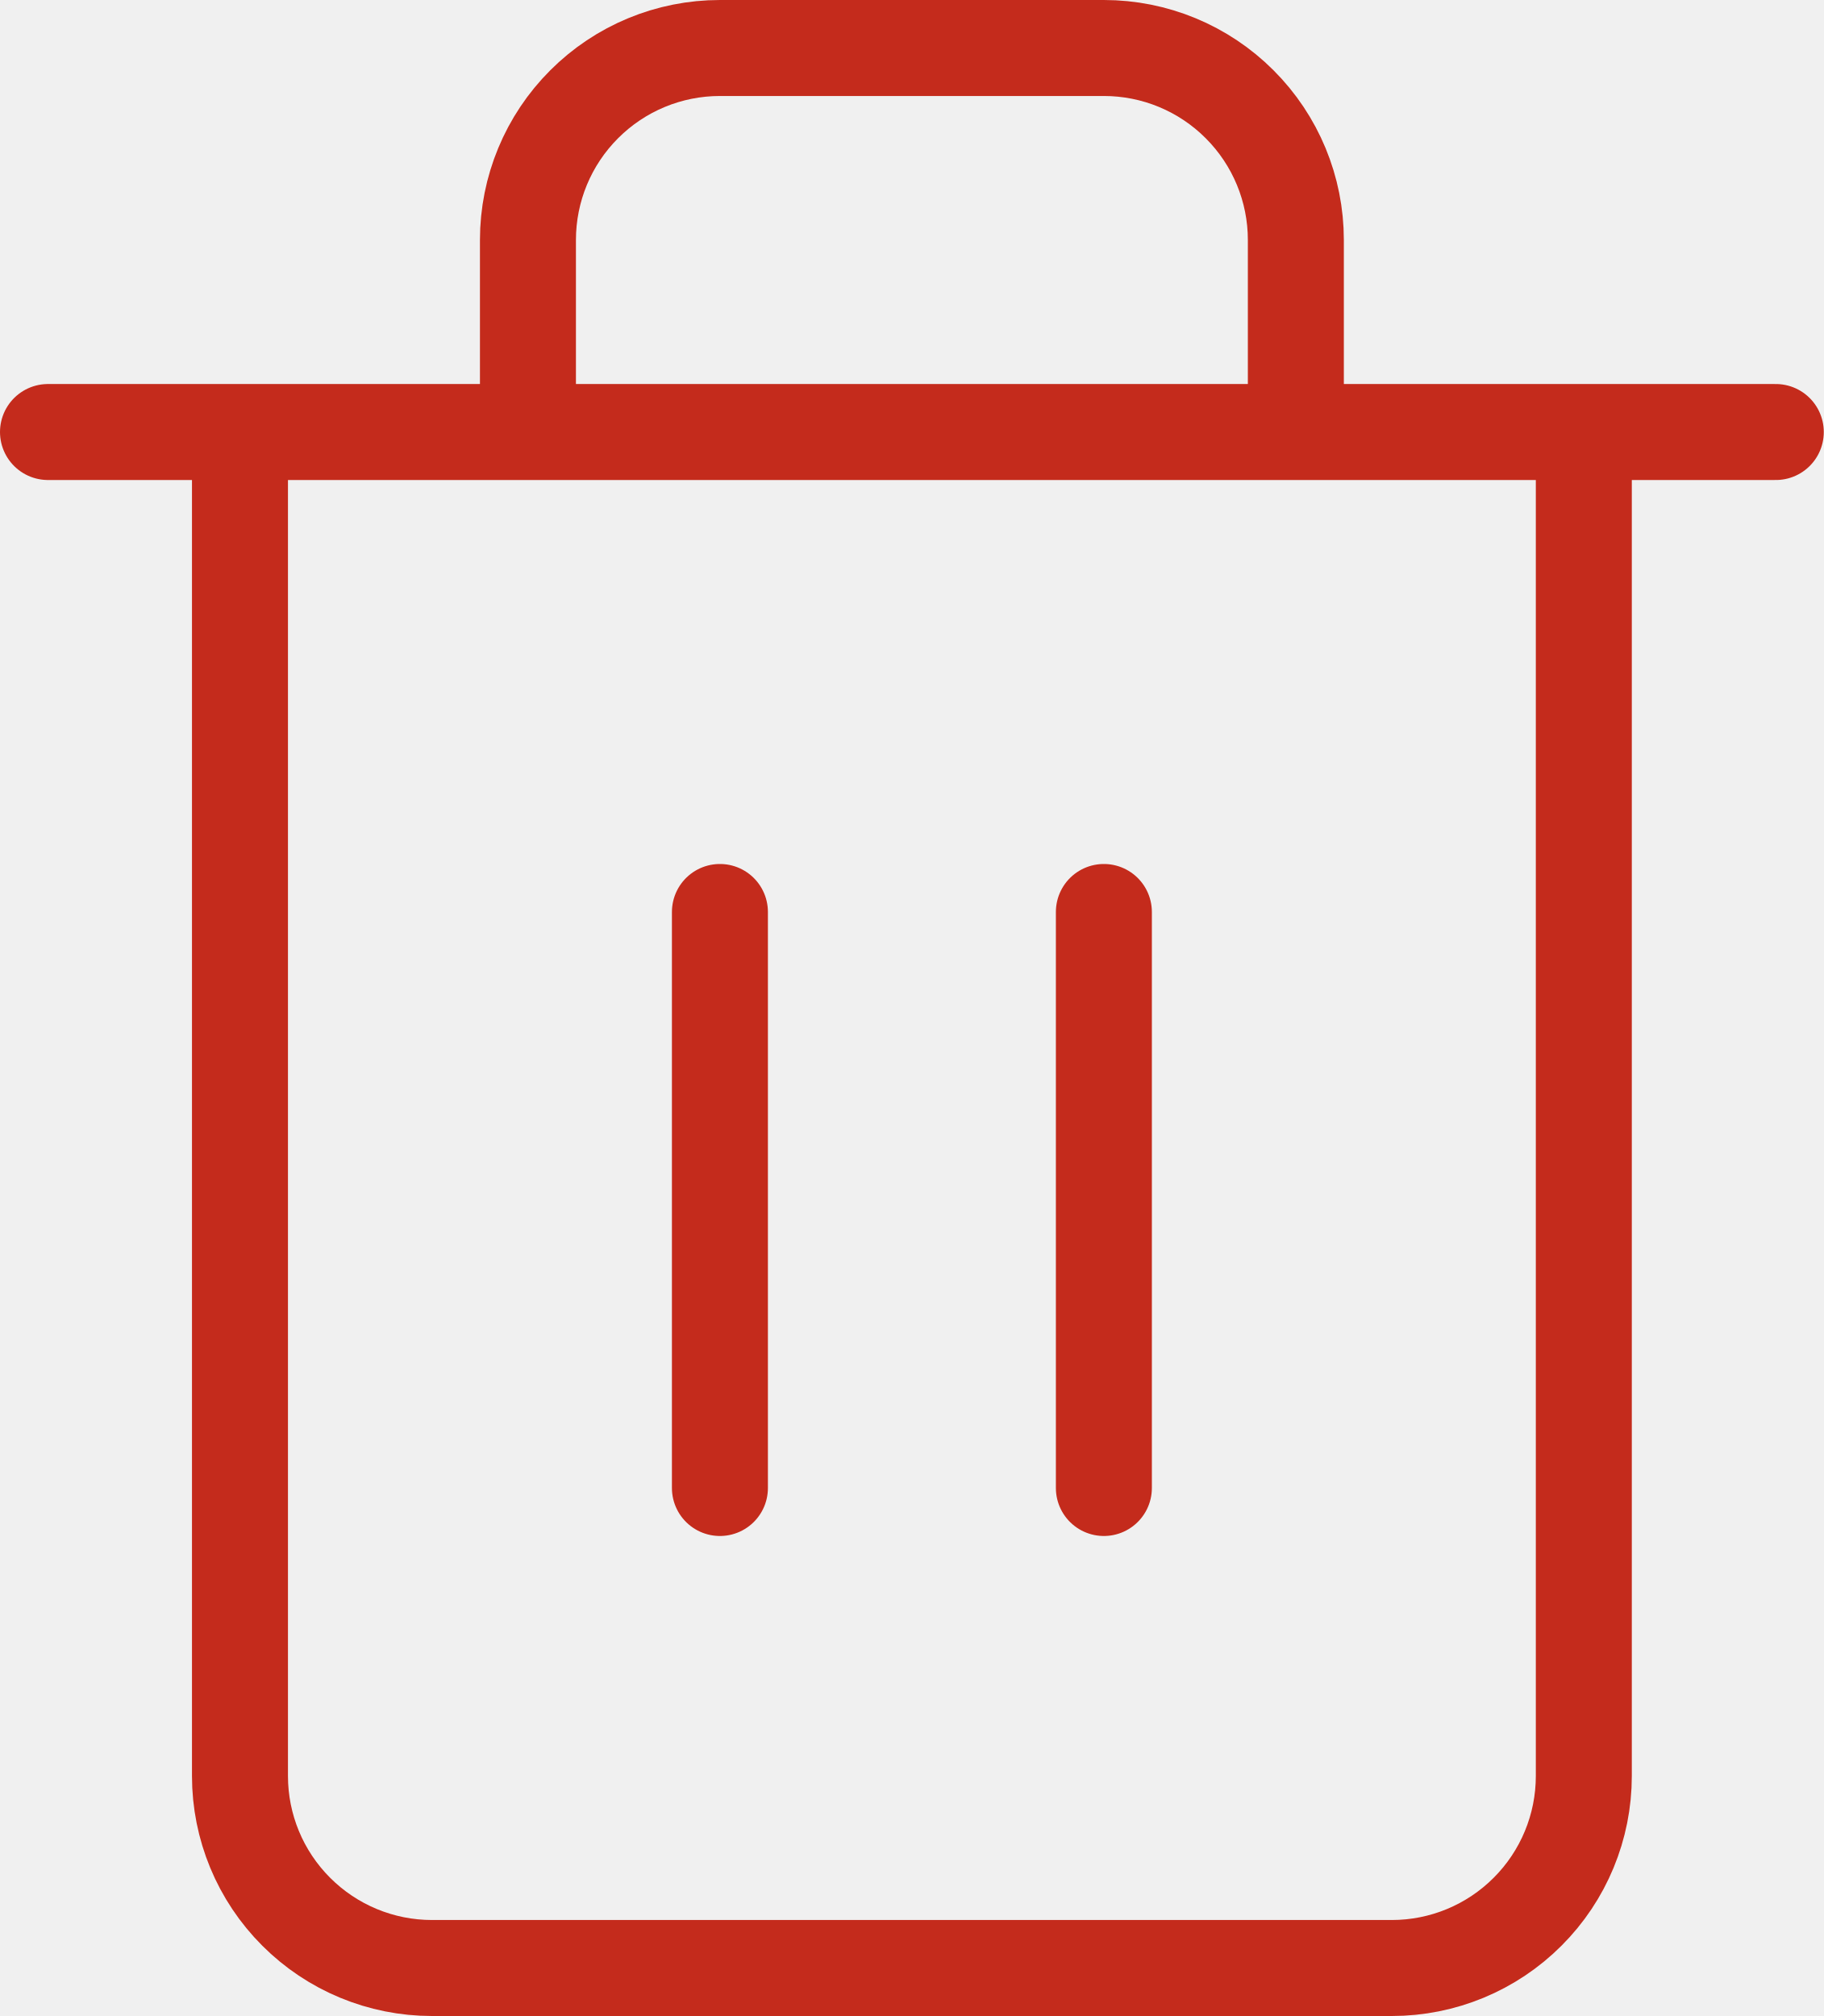
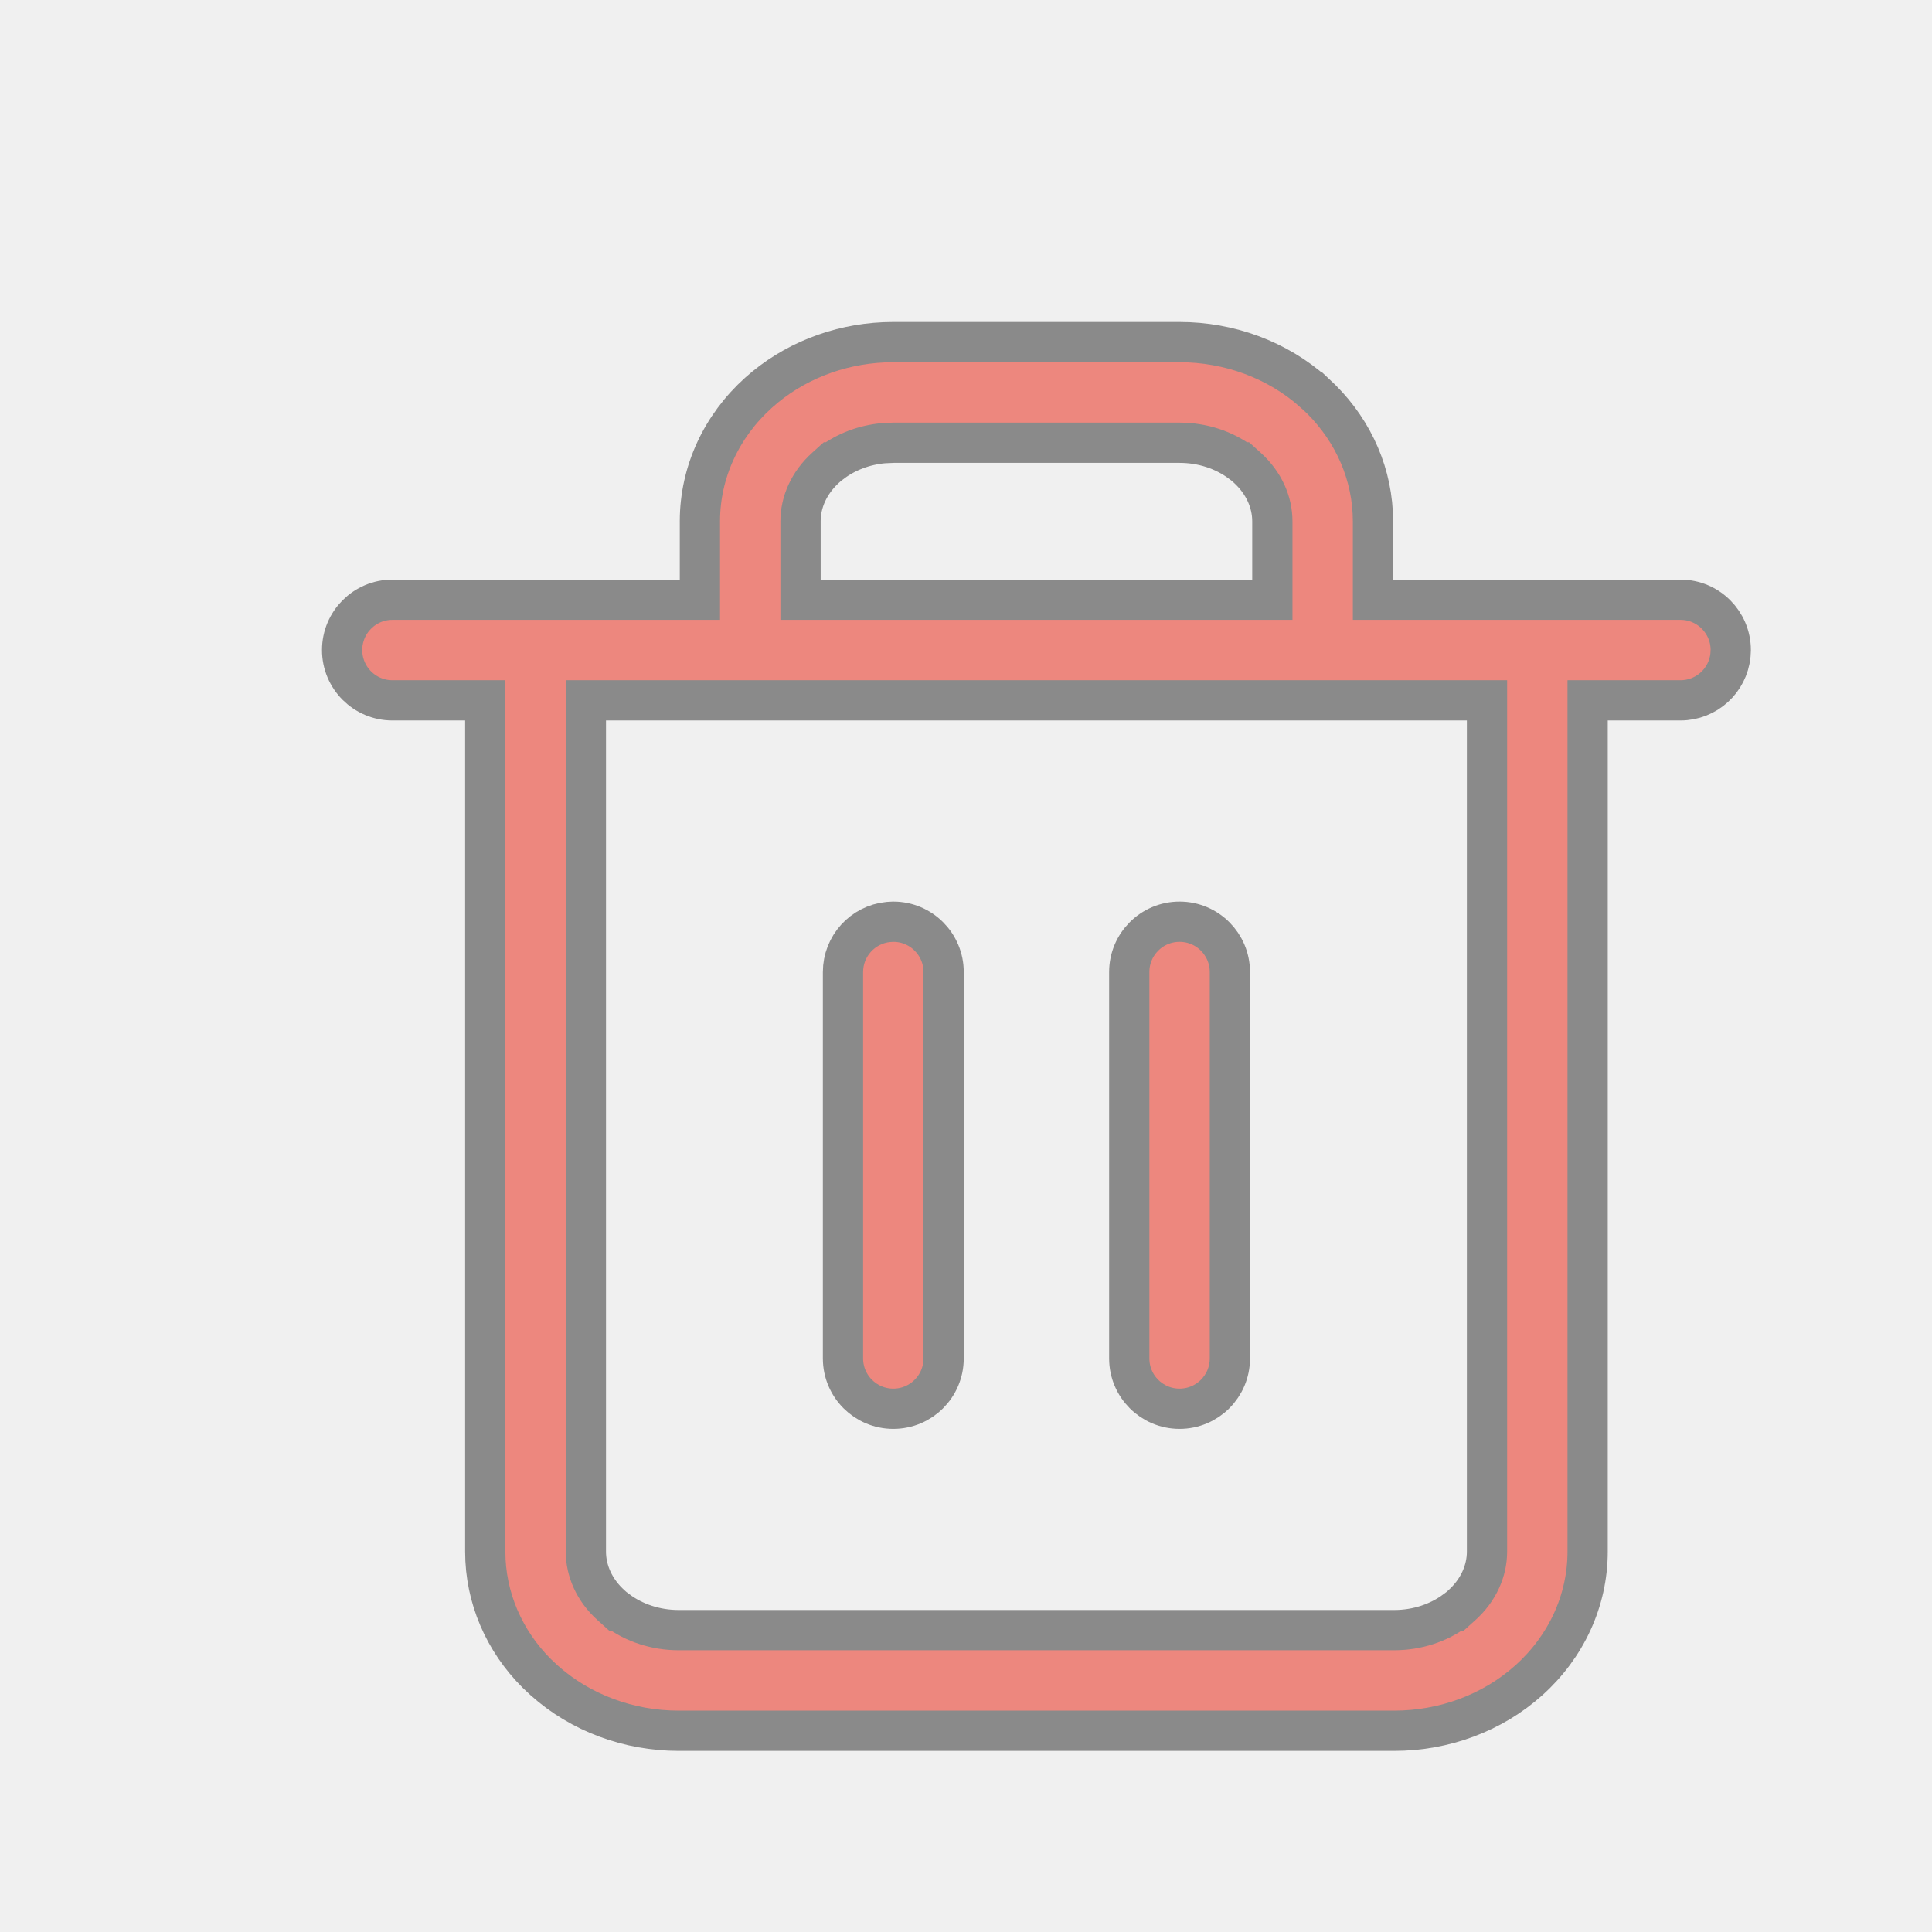
- <svg xmlns="http://www.w3.org/2000/svg" preserveAspectRatio="none" overflow="visible" style="display: block;" width="38" height="42.003" viewBox="0 0 38 42.003" fill="none">
-   <path id="Vector" d="M15 19.001V31.002M23 19.001V31.002M33 9.001V37.003C33 38.064 32.579 39.081 31.828 39.831C31.078 40.582 30.061 41.003 29 41.003H9C7.939 41.003 6.922 40.582 6.172 39.831C5.421 39.081 5 38.064 5 37.003V9.001M1 9.001H37M11 9.001V5C11 3.939 11.421 2.922 12.172 2.172C12.922 1.421 13.939 1 15 1H23C24.061 1 25.078 1.421 25.828 2.172C26.579 2.922 27 3.939 27 5V9.001" stroke="#C42B1C" stroke-width="2" stroke-linecap="round" />
+ <svg xmlns="http://www.w3.org/2000/svg" width="48" height="48" viewBox="0 0 48 48" fill="none">
+   <g id="Icons â Office Ribbon style (variant)">
+     <g id="Icons Grid">
+       <g id="Slot â Remove node">
+         <g id="Icon/Remove node (Office)" clip-path="url(#clip0_0_1)">
+           <g id="Frame">
+             <path id="Vector (Stroke)" d="M22.194 8.5H29.306C30.536 8.5 31.738 8.938 32.645 9.75H32.647L32.832 9.925C33.639 10.732 34.111 11.806 34.111 12.95V14.9H41.75C42.44 14.9 43 15.46 43 16.15L42.993 16.278C42.929 16.909 42.397 17.4 41.75 17.4H39.444V38.55C39.444 39.774 38.903 40.92 37.988 41.742C37.08 42.56 35.873 43 34.639 43H16.861C15.629 43 14.425 42.561 13.517 41.746L13.335 41.575C12.527 40.768 12.056 39.694 12.056 38.55V17.4H9.75C9.06 17.4 8.5 16.841 8.5 16.15C8.5 15.46 9.06 14.9 9.75 14.9H17.389V12.95C17.389 11.726 17.93 10.58 18.845 9.758C19.696 8.992 20.81 8.556 21.963 8.505L22.194 8.5ZM14.556 38.55C14.556 39.021 14.762 39.505 15.184 39.884L15.326 40.012H15.342C15.751 40.317 16.286 40.5 16.861 40.5H34.639C35.214 40.5 35.749 40.317 36.158 40.012H36.174L36.316 39.884C36.738 39.505 36.944 39.021 36.944 38.55V17.4H14.556V38.55ZM22.194 22.9C22.885 22.9 23.444 23.46 23.444 24.15V33.75C23.444 34.44 22.885 35 22.194 35C21.504 35 20.944 34.44 20.944 33.75V24.15C20.944 23.503 21.436 22.971 22.066 22.907L22.194 22.9ZM29.306 22.9C29.996 22.9 30.556 23.46 30.556 24.15V33.75C30.556 34.44 29.996 35 29.306 35C28.615 35 28.056 34.44 28.056 33.75V24.15C28.056 23.46 28.615 22.9 29.306 22.9ZM21.952 11.011C21.47 11.054 21.026 11.226 20.675 11.488H20.659L20.517 11.616C20.096 11.995 19.889 12.479 19.889 12.95V14.9H31.611V12.95C31.611 12.479 31.404 11.995 30.983 11.616L30.841 11.488H30.825C30.416 11.183 29.881 11 29.306 11H22.194L21.952 11.011Z" fill="#ED877E" stroke="#8A8A8A" stroke-linecap="round" />
+           </g>
+         </g>
+       </g>
+     </g>
+   </g>
+   <defs>
+     <clipPath id="clip0_0_1">
+       <rect width="48" height="48" fill="white" />
+     </clipPath>
+   </defs>
</svg>
